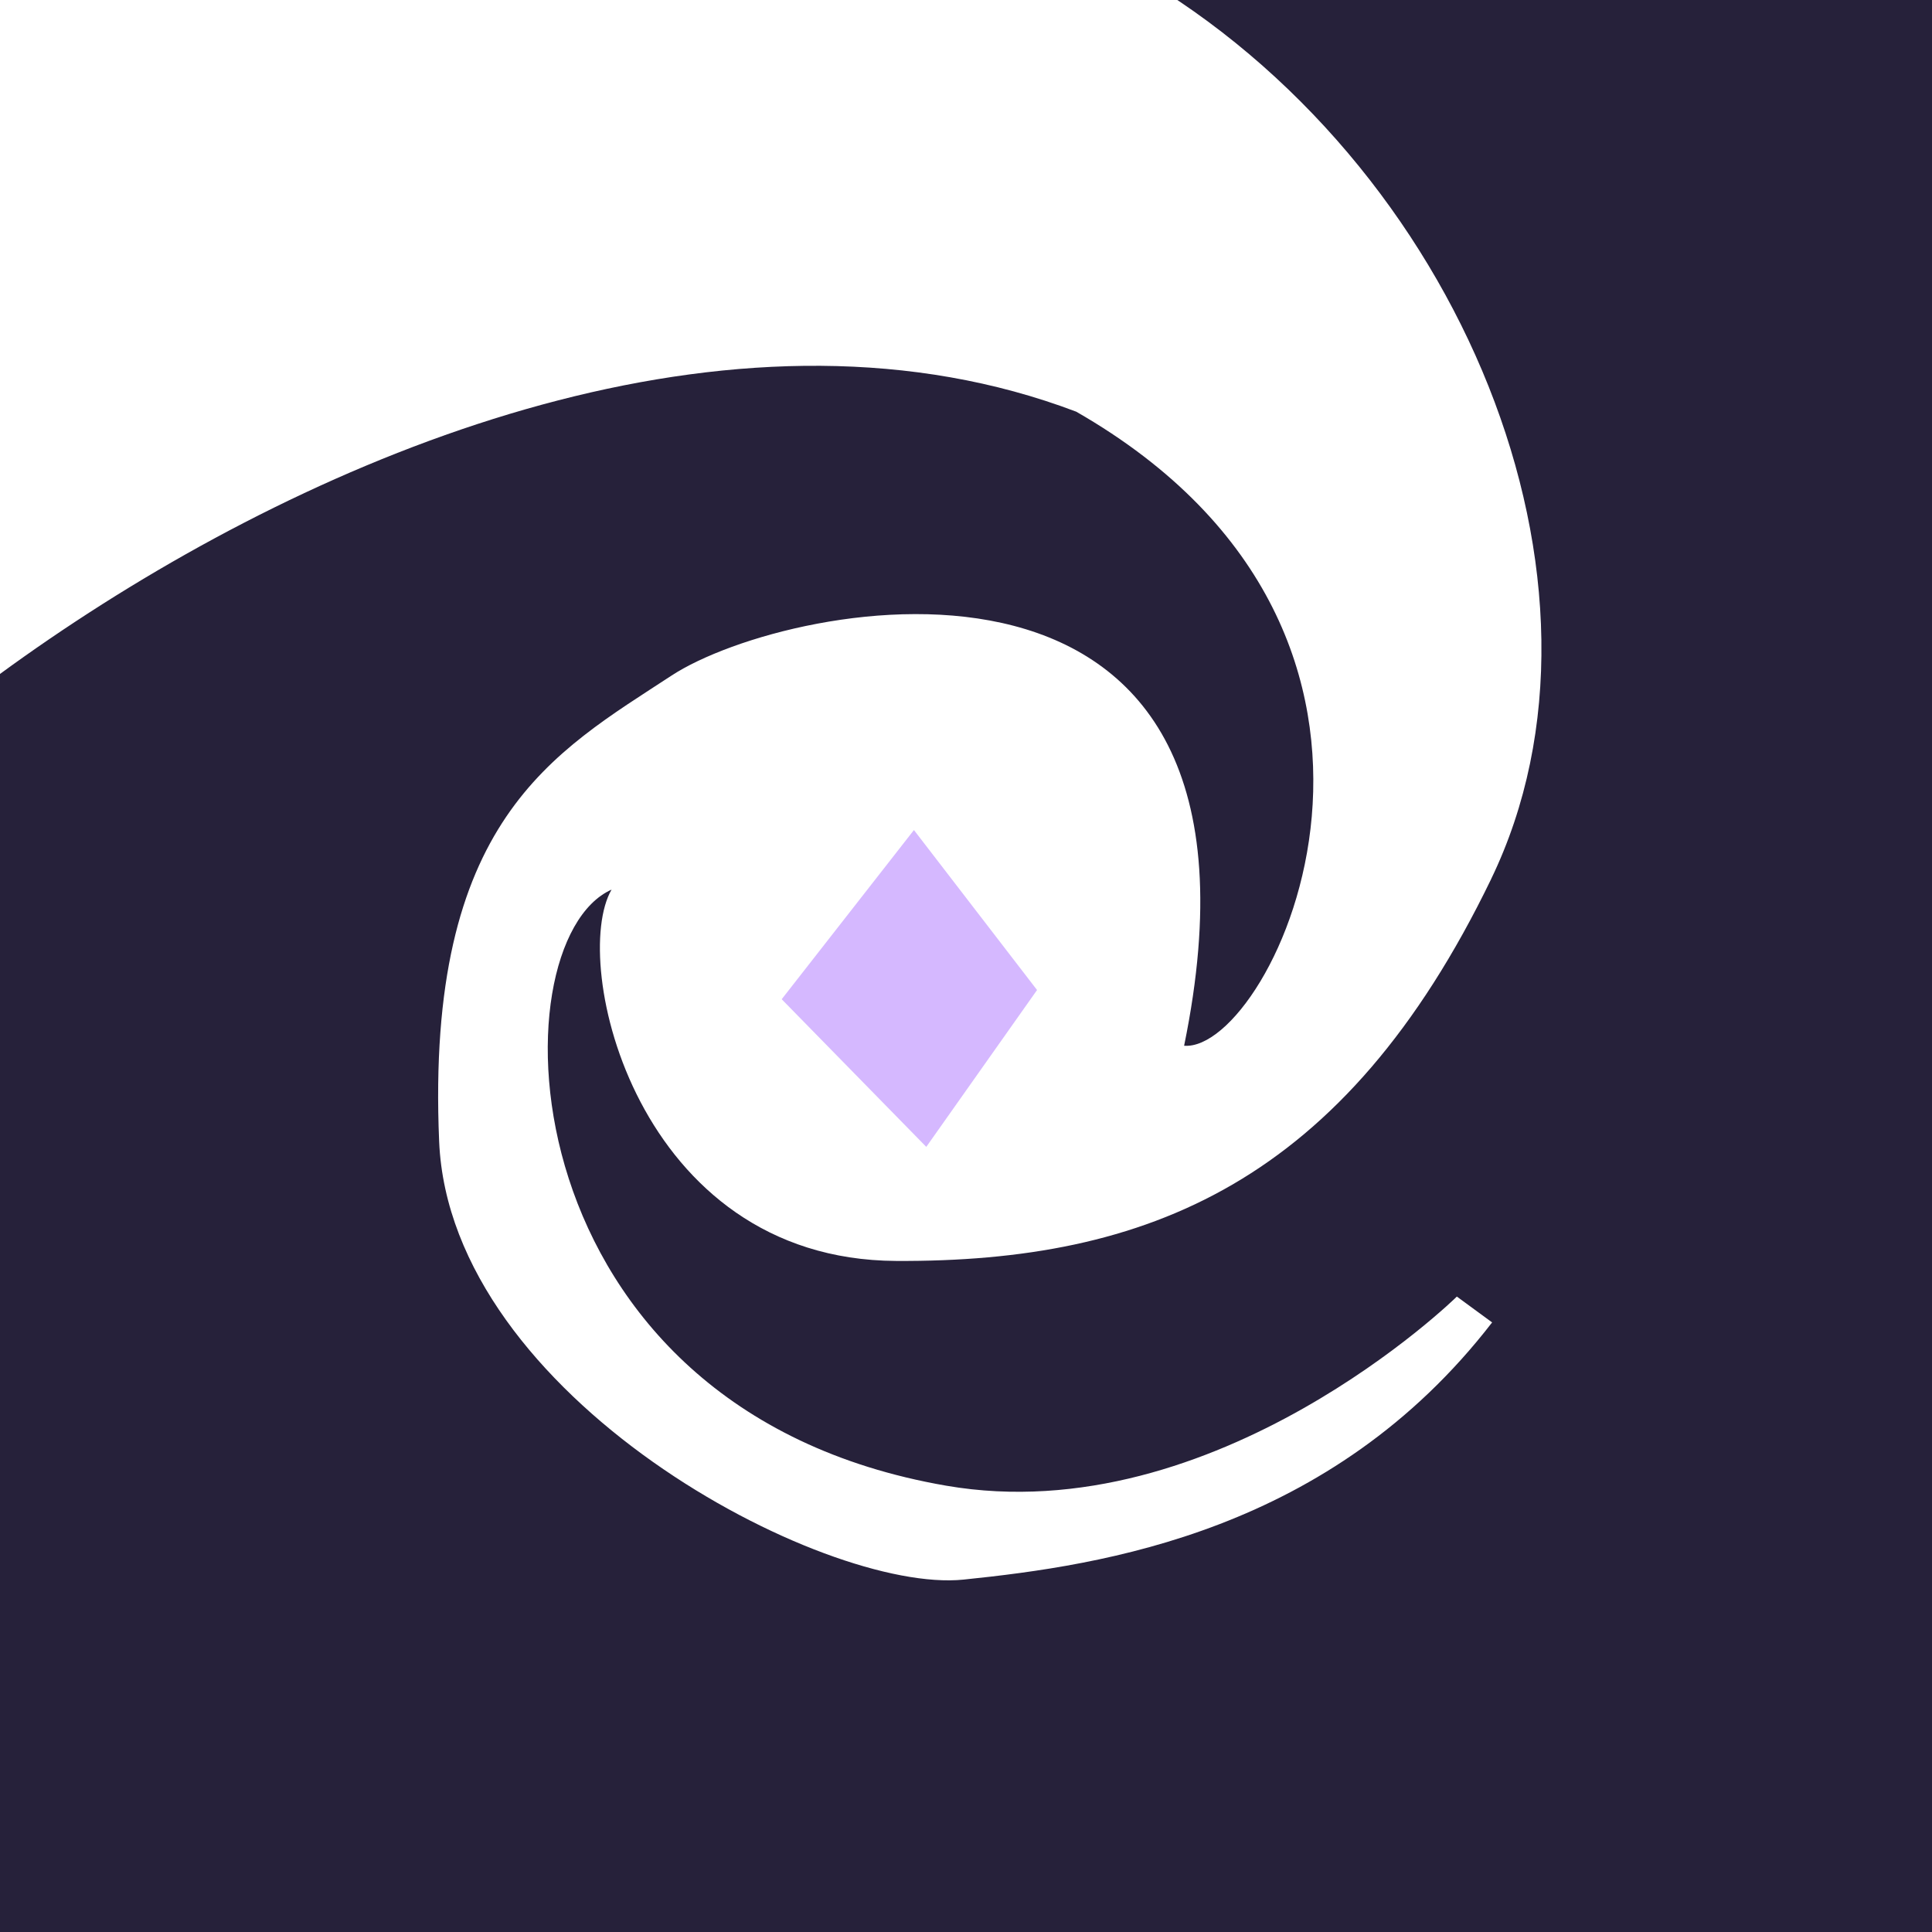
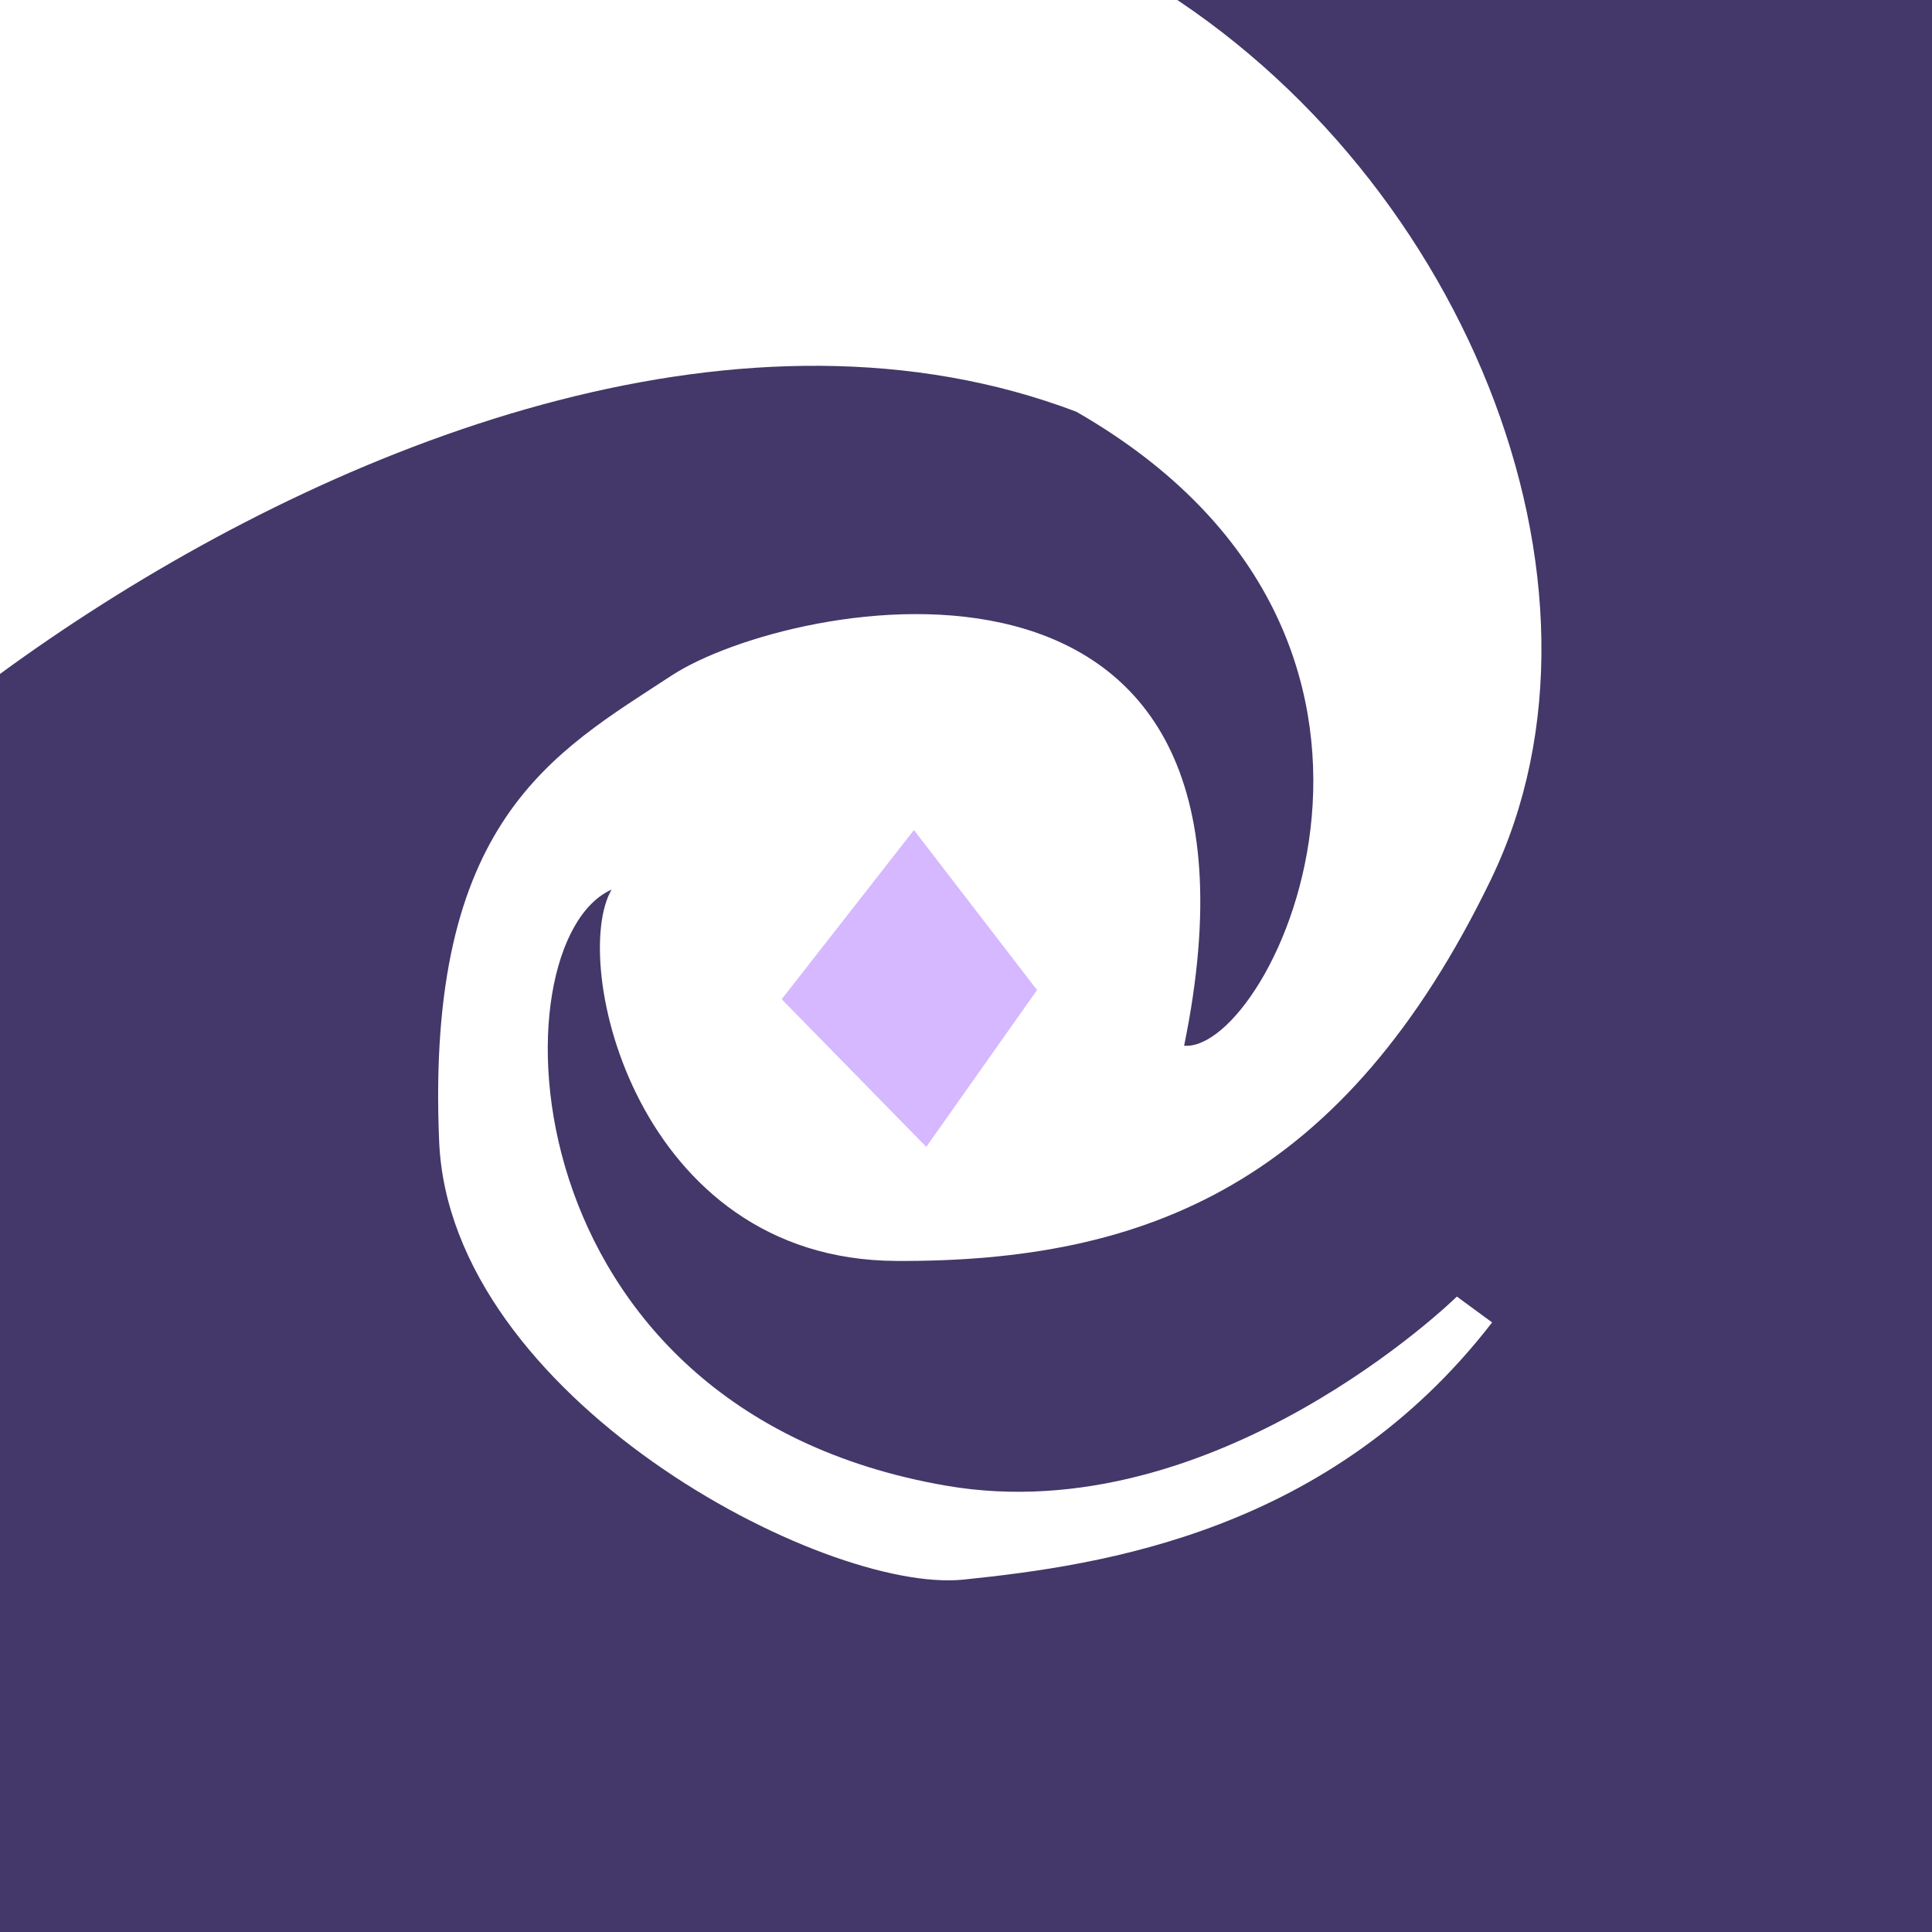
<svg xmlns="http://www.w3.org/2000/svg" width="100" height="100" version="1.1" viewBox="0 0 26.458 26.458">
-   <rect x="1.1102e-16" y="4.4409e-16" width="26.458" height="26.458" fill="#26213a" stroke-width="1.071" />
+   <rect x="1.1102e-16" y="4.4409e-16" width="26.458" height="26.458" fill="#433869" stroke-width="1.071" />
  <path d="m20.42 12.04c-2.012 4.159-4.709 5.246-8.148 5.228-3.563-0.018-4.472-4.093-3.897-5.085-1.603 0.714-1.489 7.115 4.583 8.163 3.697 0.638 6.993-2.587 6.993-2.59l0.483 0.354c-2.211 2.864-5.321 3.325-7.239 3.522-1.918 0.197-7.031-2.495-7.181-5.999-0.188-4.402 1.572-5.326 3.182-6.381 1.61-1.055 8.562-2.449 7.02 5.069 1.211 0.097 3.943-5.573-1.477-8.683-9.002-3.416-21.402 8.179-18.419 8.695l-1.29-15.045c3.419-2.703 16.043-2.231 20.508 0.348 4.465 2.579 6.835 8.367 4.881 12.405z" color="#000000" color-rendering="auto" dominant-baseline="auto" fill="#fff" image-rendering="auto" solid-color="#000000" stop-color="#000000" stroke-width="1.157" style="-inkscape-stroke:none;font-feature-settings:normal;font-variant-alternates:normal;font-variant-caps:normal;font-variant-east-asian:normal;font-variant-ligatures:normal;font-variant-numeric:normal;font-variant-position:normal;font-variation-settings:normal;inline-size:0;isolation:auto;mix-blend-mode:normal;shape-margin:0;shape-padding:0;text-decoration-color:#000000;text-decoration-line:none;text-decoration-style:solid;text-indent:0;text-orientation:mixed;text-transform:none;white-space:normal" />
  <path d="m12.516 11.367-1.811 2.317 1.98 2.022 1.517-2.148z" fill="#d5b8ff" stroke-width=".178" />
</svg>
